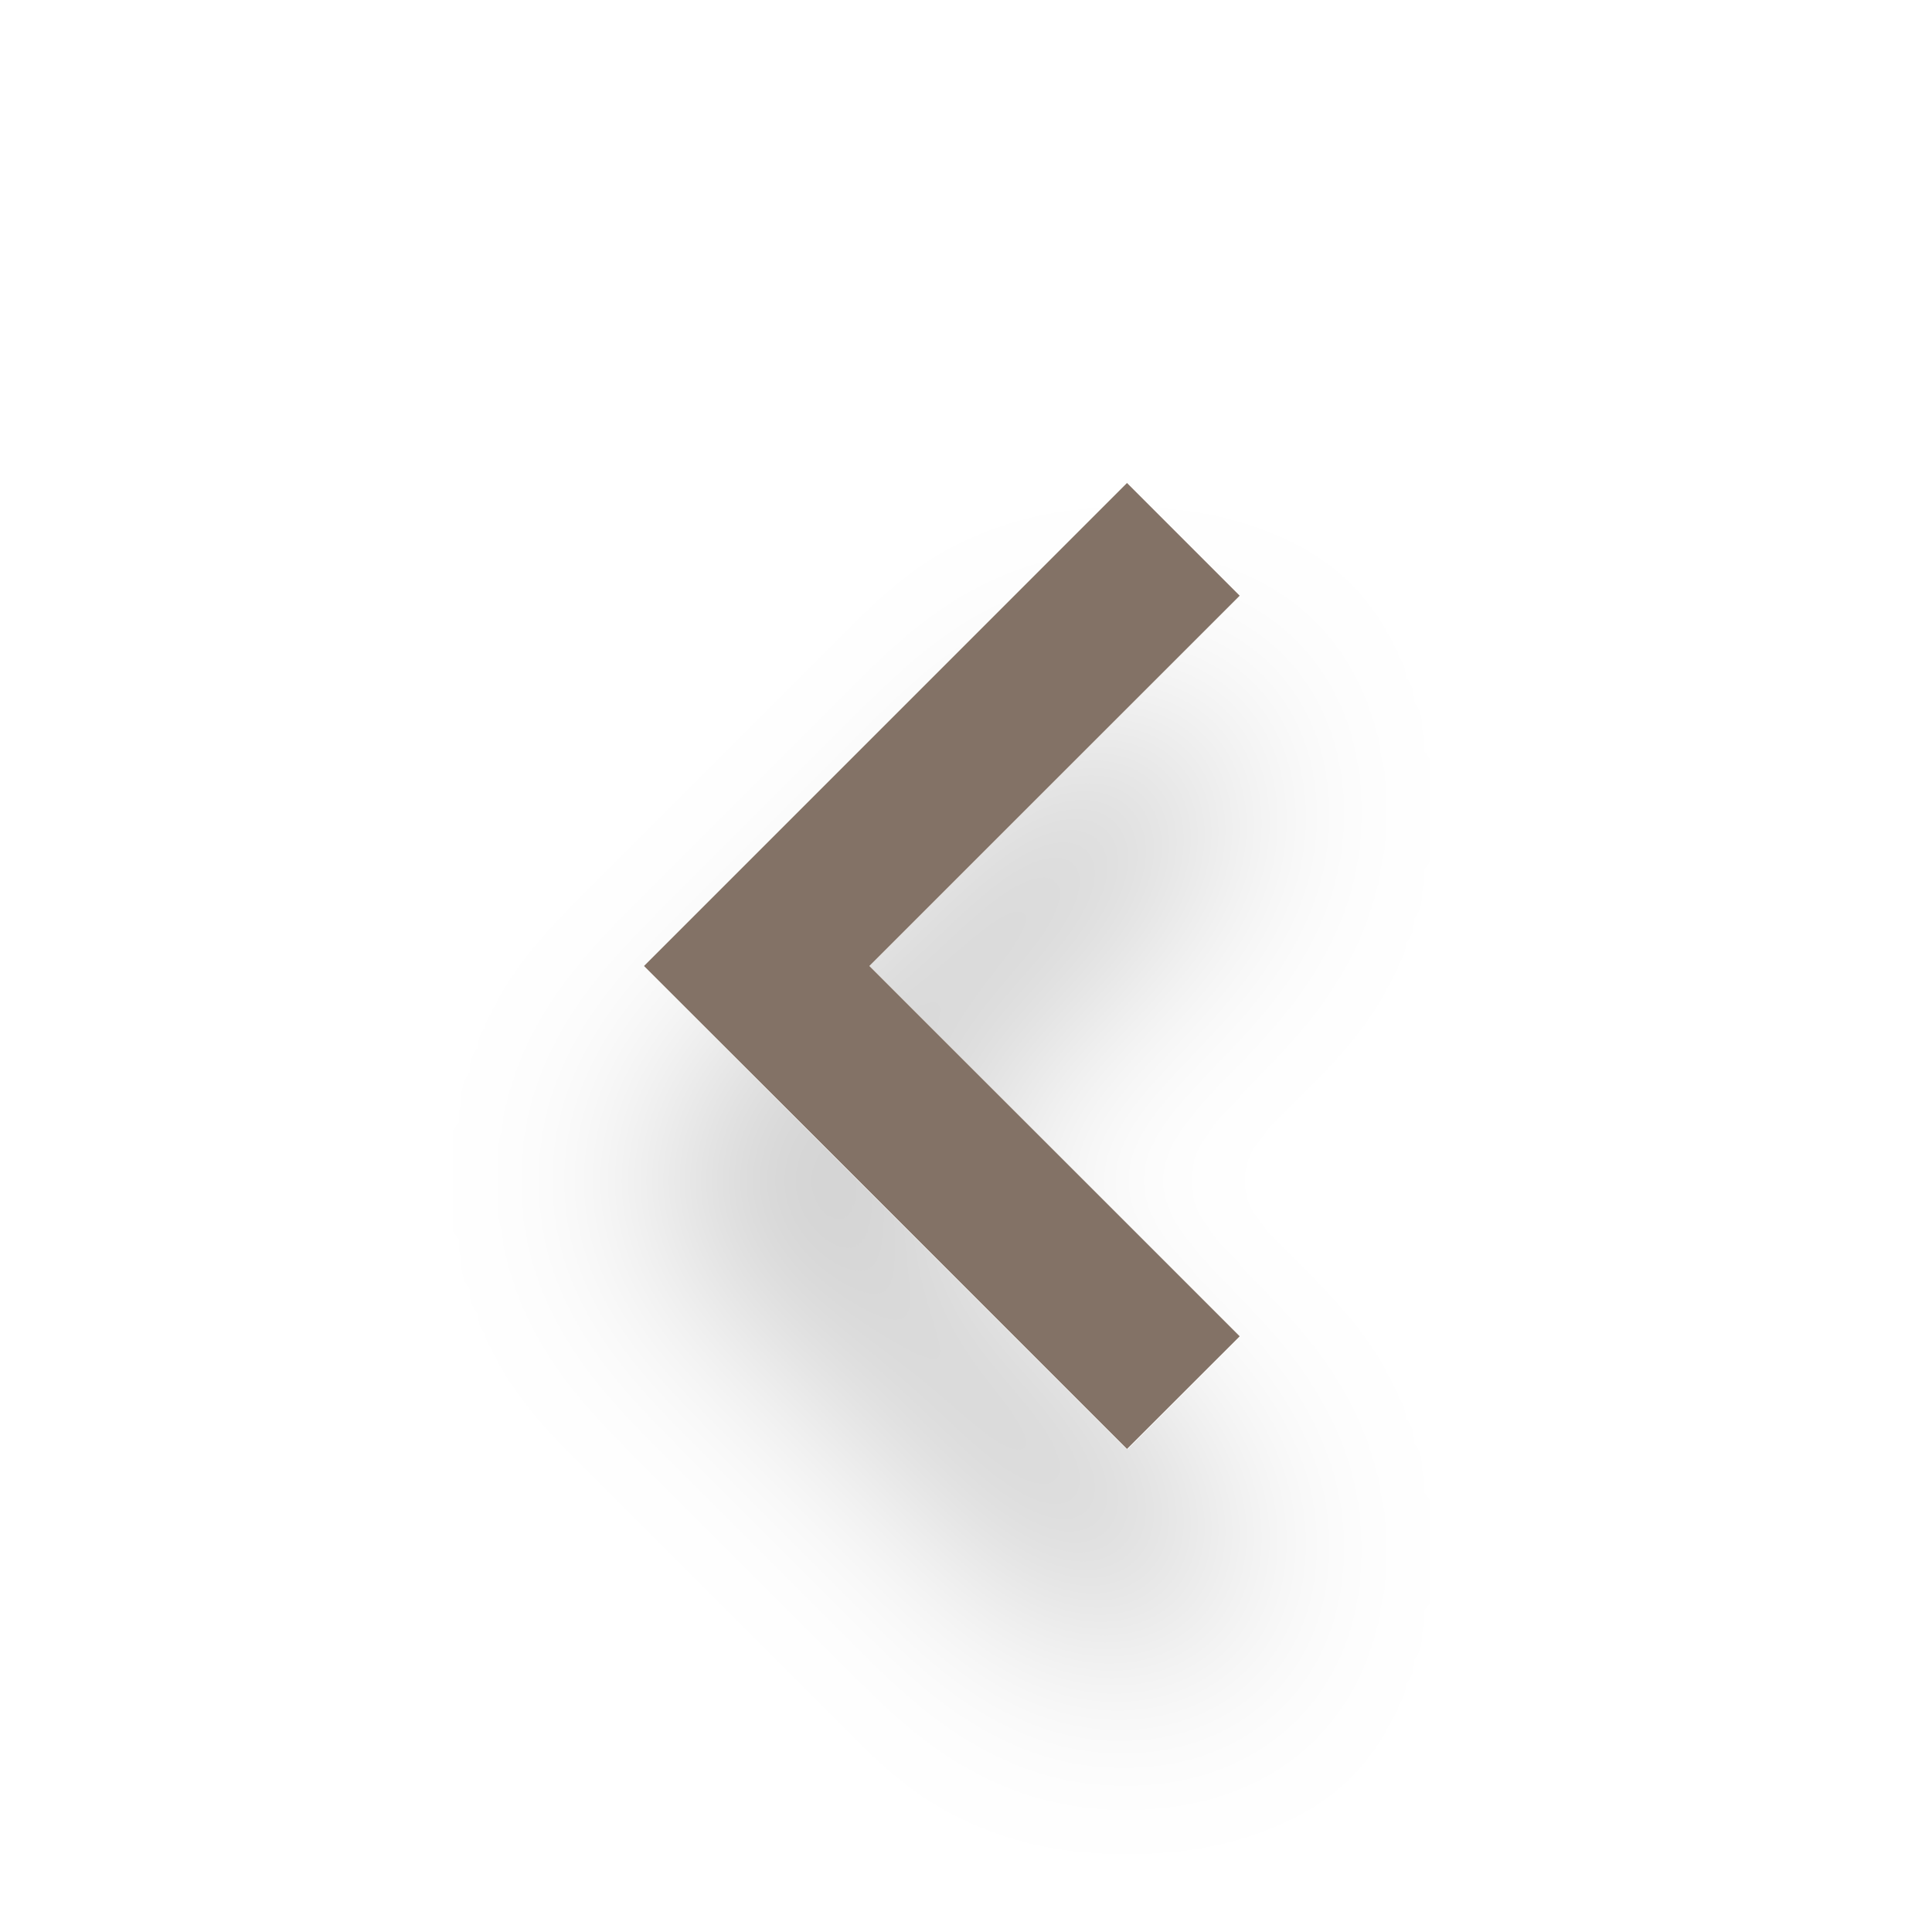
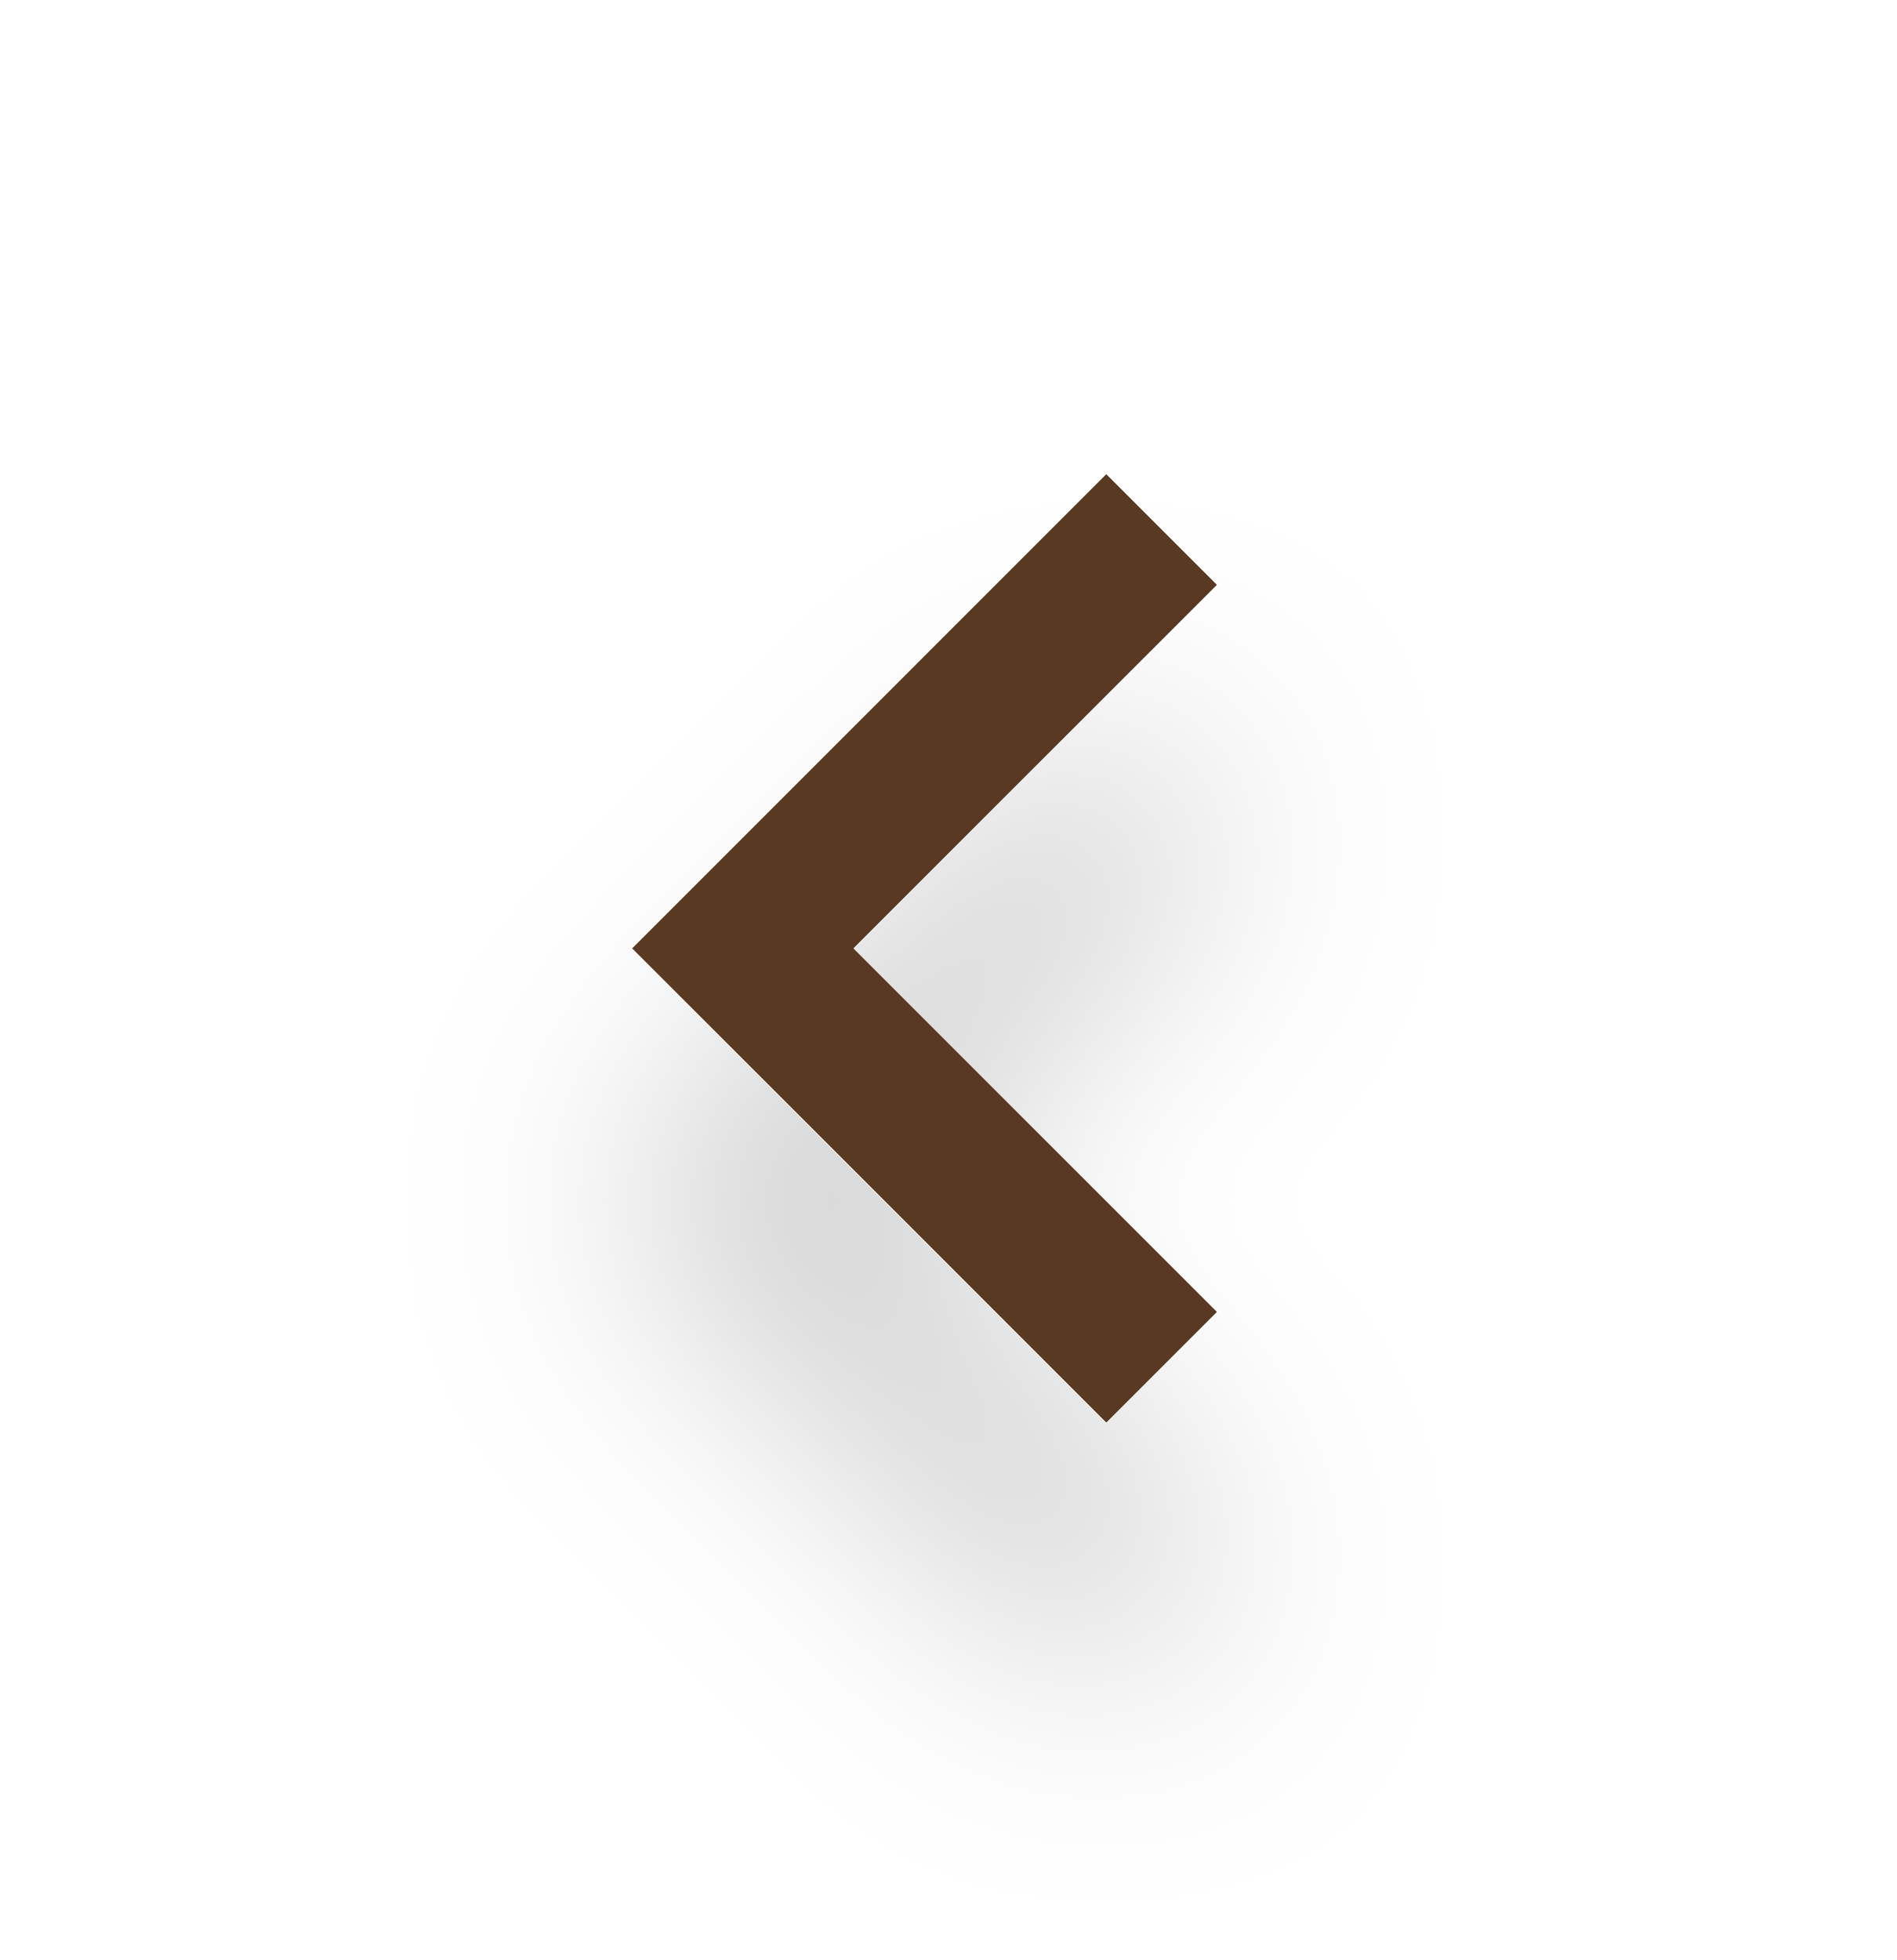
- <svg xmlns="http://www.w3.org/2000/svg" width="36" height="36" viewBox="0 0 36 36" fill="none">
-   <g filter="url(#filter0_d_256_306)">
-     <path d="M21 27L12 18L21 9L23.1 11.1L16.2 18L23.1 24.9L21 27Z" fill="#837266" />
+ <svg xmlns="http://www.w3.org/2000/svg" width="30" height="31" viewBox="0 0 30 31" fill="none">
+   <g filter="url(#filter0_d_2619_11909)">
+     <path d="M17.5 22.5L10 15L17.5 7.5L19.25 9.25L13.5 15L19.25 20.75L17.5 22.5Z" fill="#593922" />
  </g>
  <defs>
-     <filter id="filter0_d_256_306" x="-4" y="0" width="44" height="44" filterUnits="userSpaceOnUse" color-interpolation-filters="sRGB">
+     <filter id="filter0_d_2619_11909" x="-4" y="0" width="38" height="38" filterUnits="userSpaceOnUse" color-interpolation-filters="sRGB">
      <feFlood flood-opacity="0" result="BackgroundImageFix" />
      <feColorMatrix in="SourceAlpha" type="matrix" values="0 0 0 0 0 0 0 0 0 0 0 0 0 0 0 0 0 0 127 0" result="hardAlpha" />
      <feOffset dy="4" />
      <feGaussianBlur stdDeviation="2" />
      <feComposite in2="hardAlpha" operator="out" />
      <feColorMatrix type="matrix" values="0 0 0 0 0 0 0 0 0 0 0 0 0 0 0 0 0 0 0.25 0" />
-       <feBlend mode="normal" in2="BackgroundImageFix" result="effect1_dropShadow_256_306" />
-       <feBlend mode="normal" in="SourceGraphic" in2="effect1_dropShadow_256_306" result="shape" />
+       <feBlend mode="normal" in2="BackgroundImageFix" result="effect1_dropShadow_2619_11909" />
+       <feBlend mode="normal" in="SourceGraphic" in2="effect1_dropShadow_2619_11909" result="shape" />
    </filter>
  </defs>
</svg>
